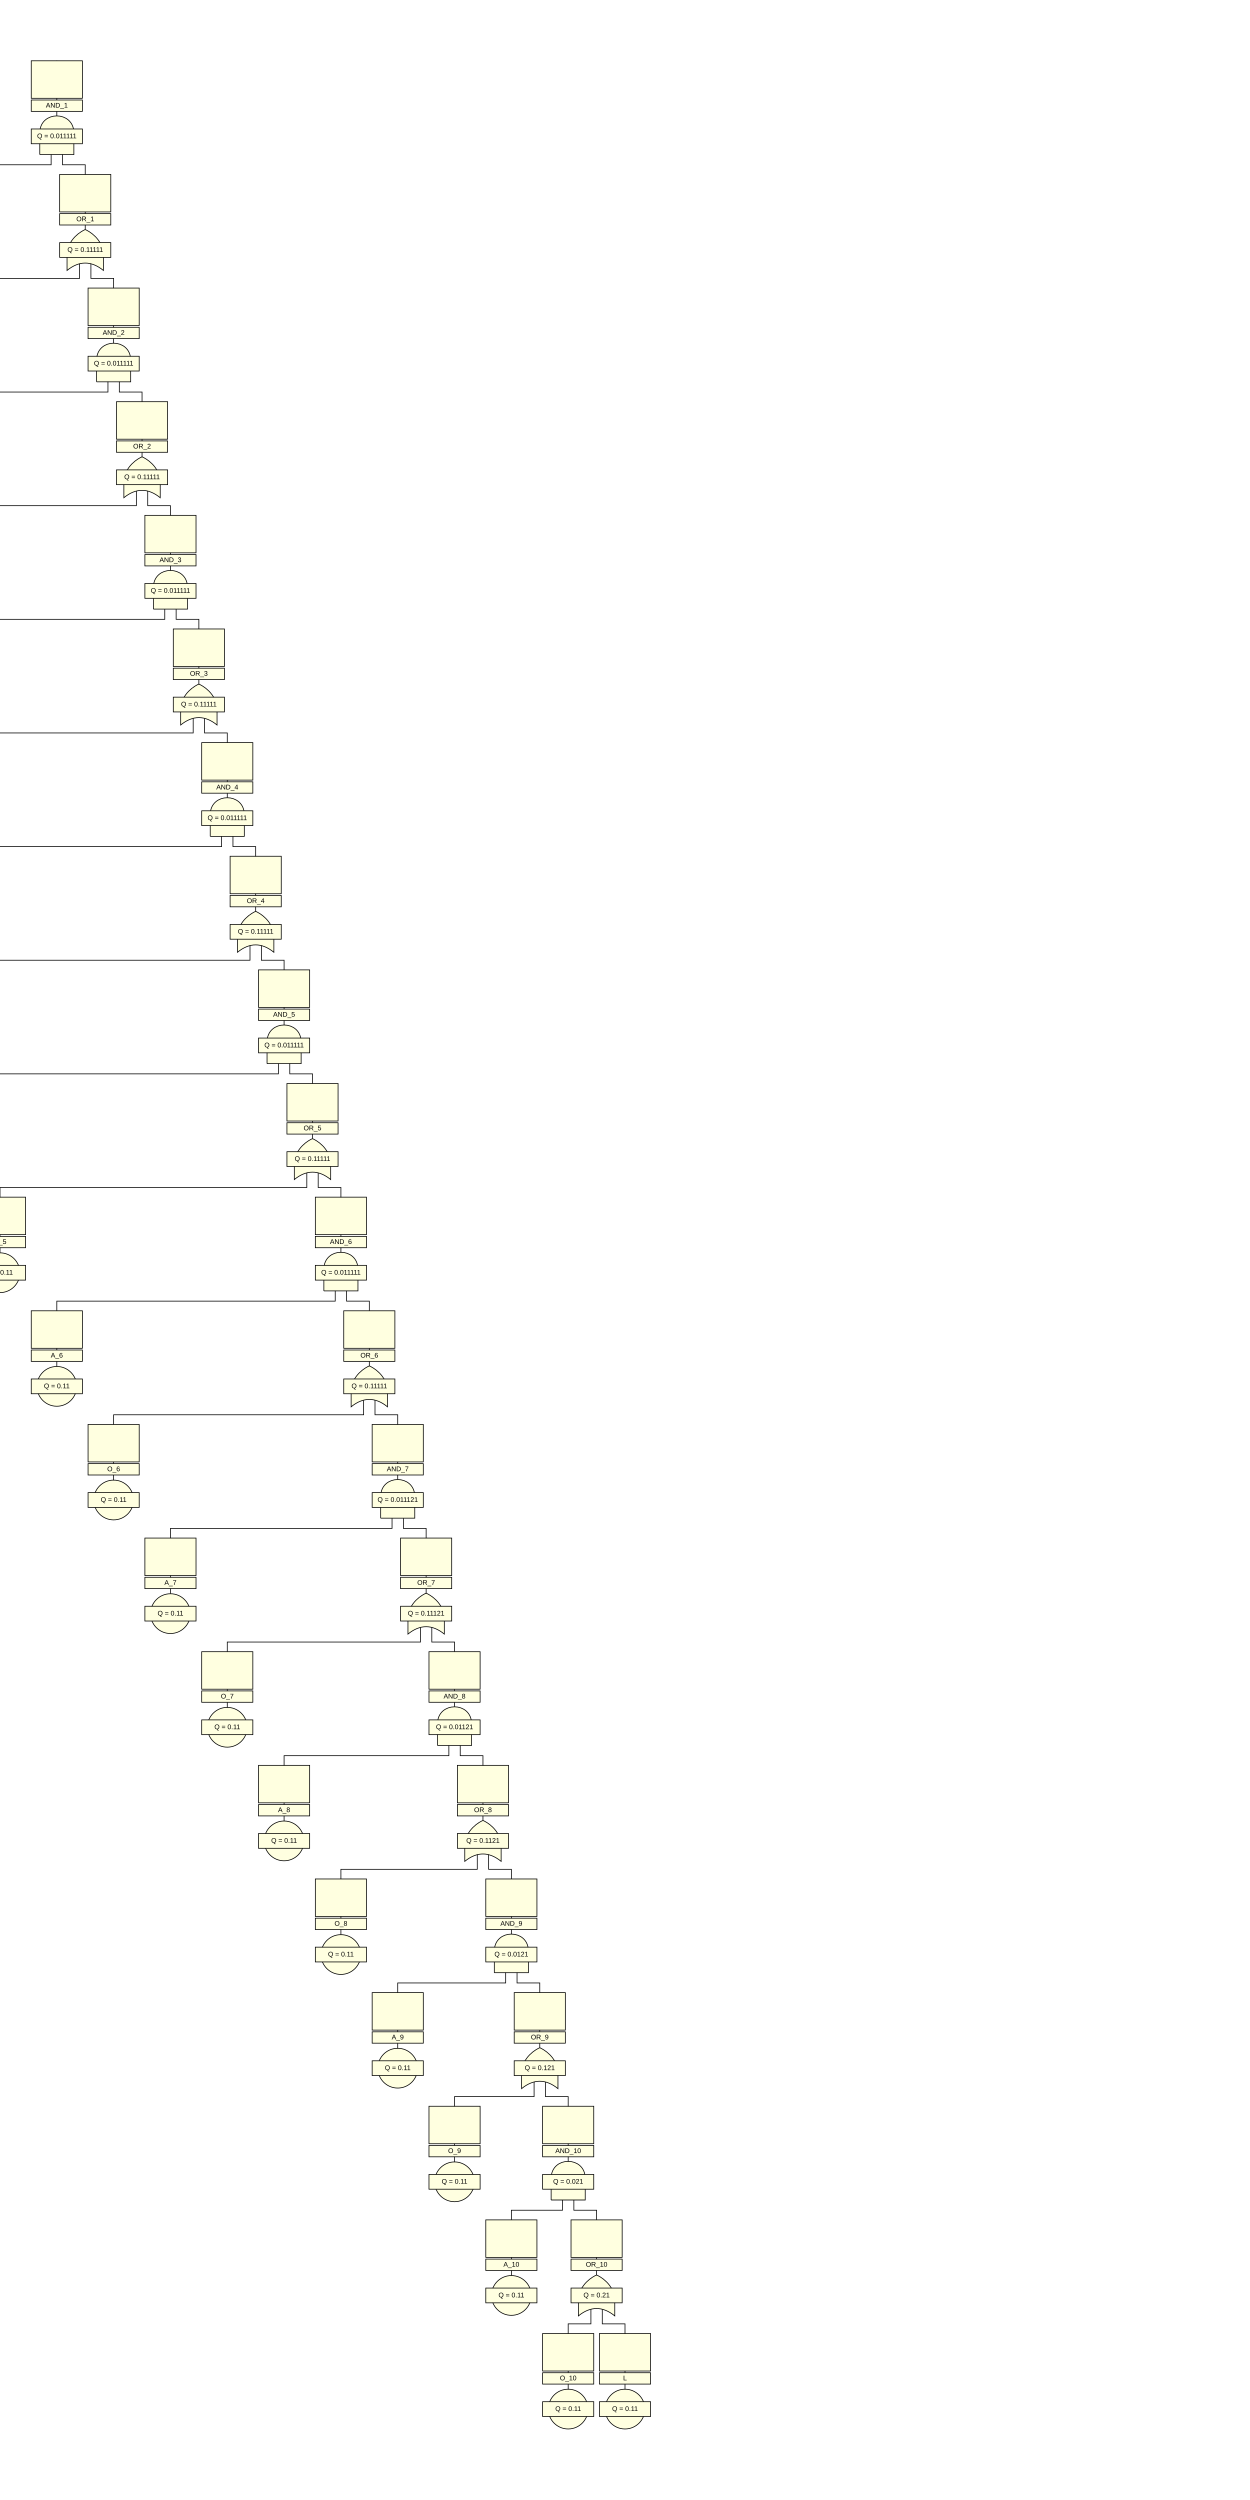
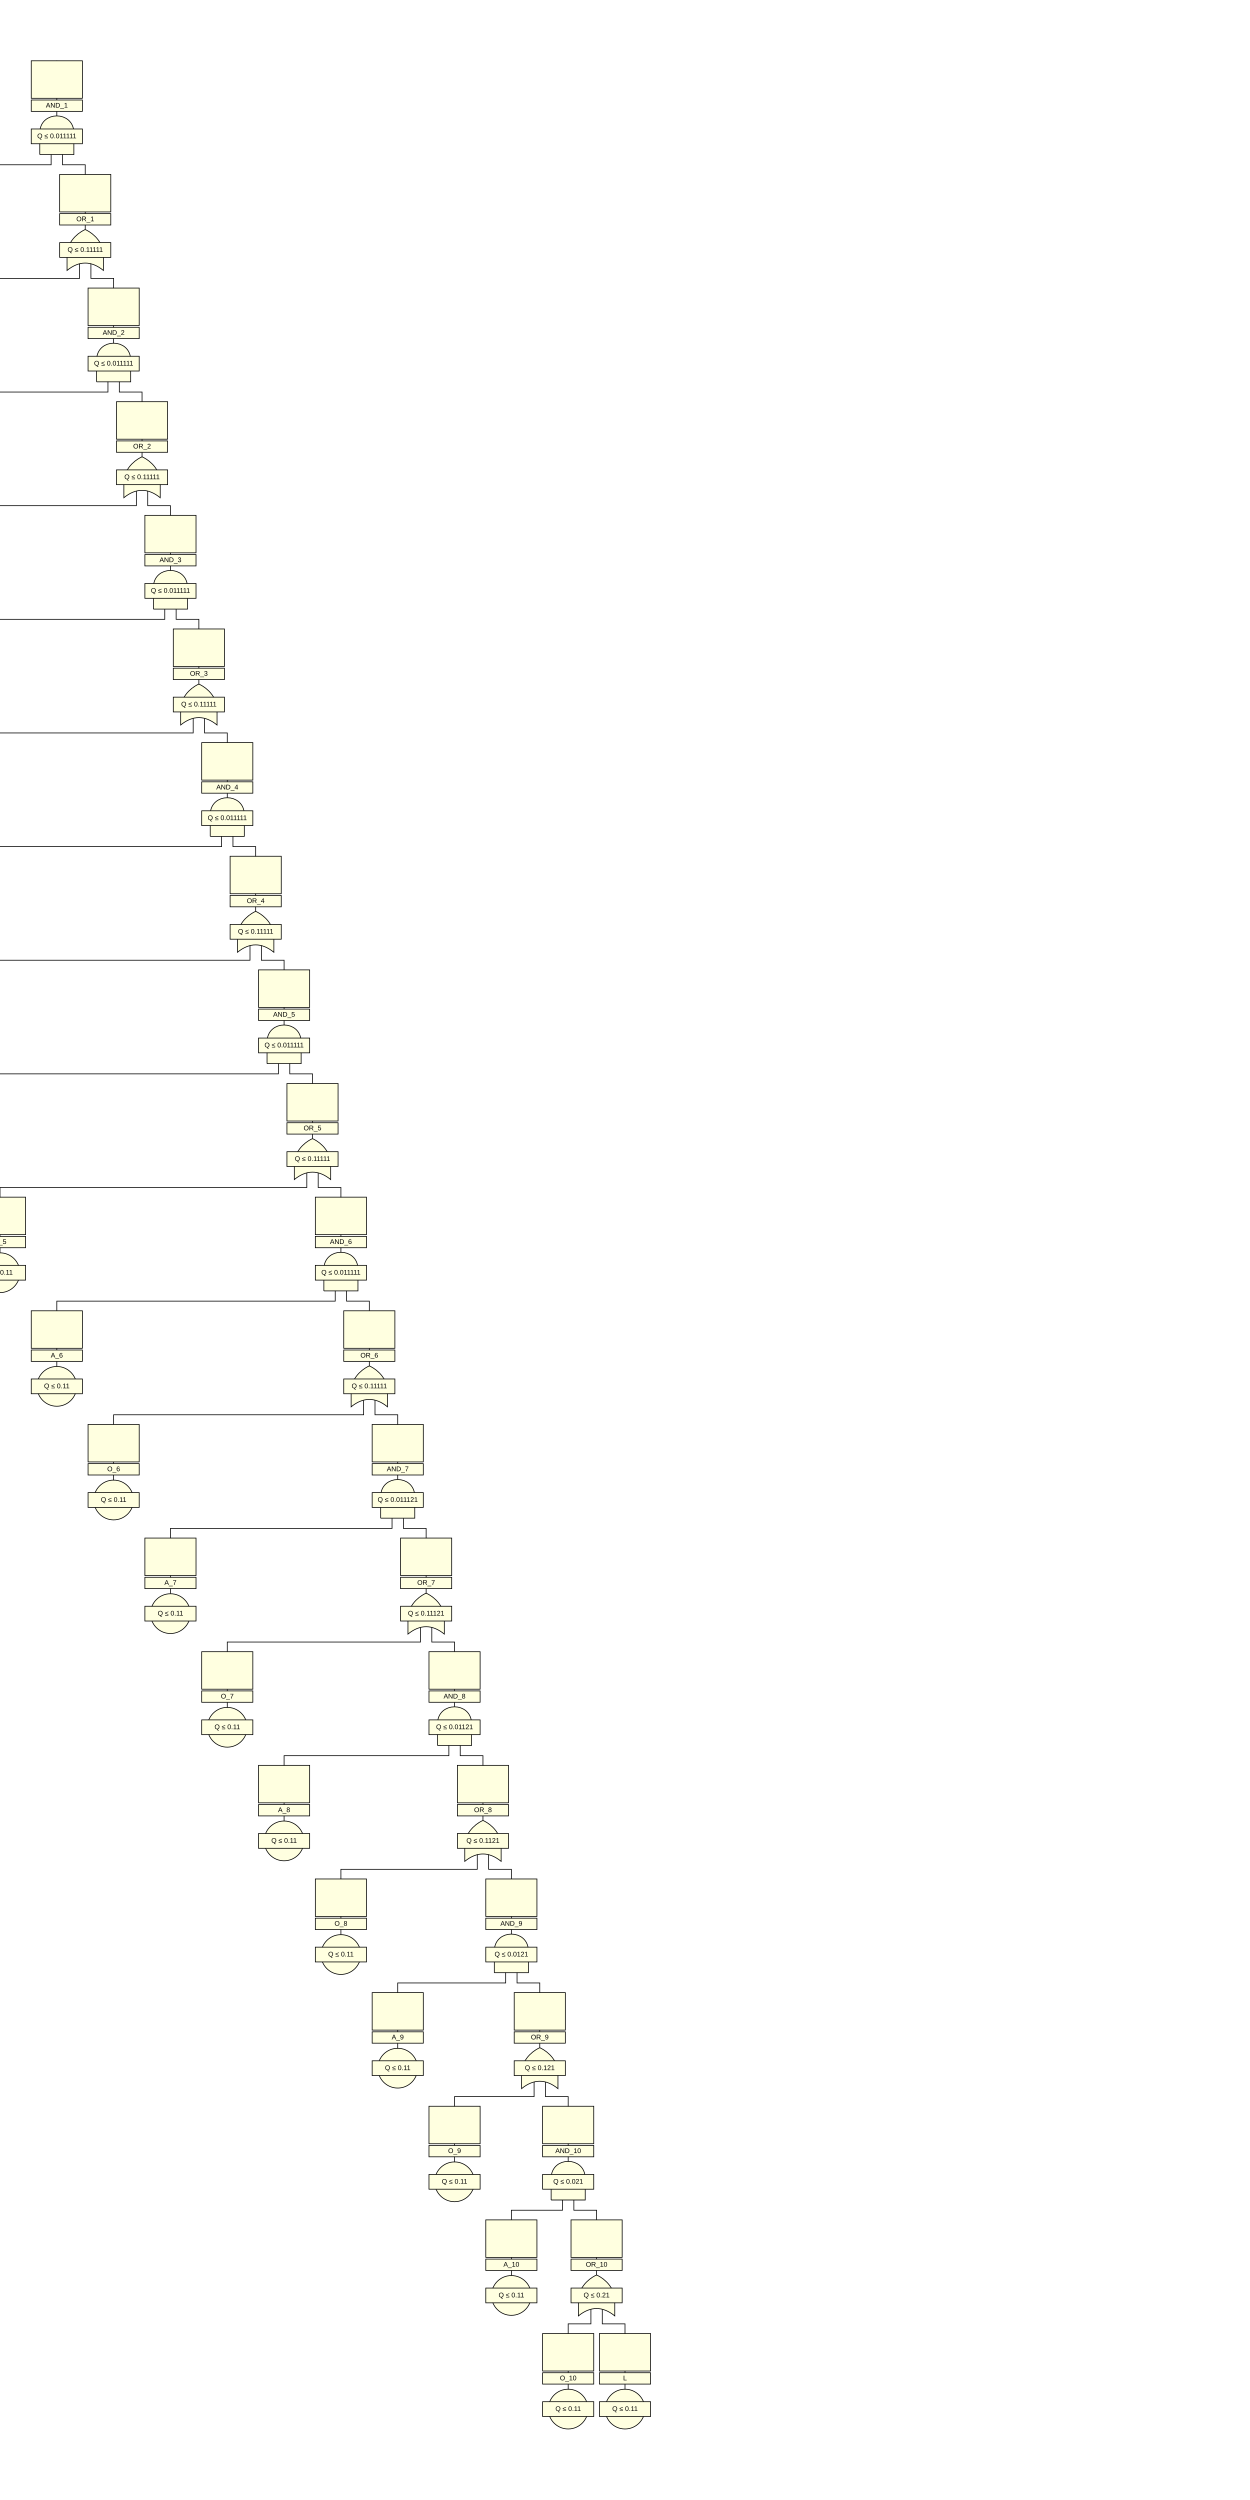
<svg xmlns="http://www.w3.org/2000/svg" viewBox="-100 -200 2200 4400">
  <style>
circle, path, polygon, rect {
  fill: lightyellow;
}
circle, path, polygon, polyline, rect {
  stroke: black;
  stroke-width: 1.3;
}
polyline {
  fill: none;
}
text {
  dominant-baseline: middle;
  font-family: Arial, sans-serif;
  font-size: 12px;
  text-anchor: middle;
}
</style>
  <polyline points="0,-93 0,40" />
  <polyline points="-10,40 -10,90 -1000,90 -1000,140" />
  <polyline points="10,40 10,90 50,90 50,140" />
  <rect x="-45" y="-93" width="90" height="66" />
  <text x="0" y="-60" />
  <rect x="-45" y="-24" width="90" height="20" />
  <text x="0" y="-14">AND_1</text>
  <path d="M-30,72 L30,72 L30,34 C30,-6 -30,-6 -30,34 L-30,72 " />
  <rect x="-45" y="27" width="90" height="26" />
-   <text x="0" y="40">Q = 0.011111</text>
+   <text x="0" y="40">Q ≤ 0.011111</text>
  <polyline points="-1000,107 -1000,240" />
  <rect x="-1045" y="107" width="90" height="66" />
  <text x="-1000" y="140" />
  <rect x="-1045" y="176" width="90" height="20" />
  <text x="-1000" y="186">A_1</text>
  <circle cx="-1000" cy="240" r="35" />
  <rect x="-1045" y="227" width="90" height="26" />
-   <text x="-1000" y="240">Q = 0.11</text>
+   <text x="-1000" y="240">Q ≤ 0.11</text>
  <polyline points="50,107 50,240" />
  <polyline points="40,240 40,290 -900,290 -900,340" />
  <polyline points="60,240 60,290 100,290 100,340" />
  <rect x="5" y="107" width="90" height="66" />
  <text x="50" y="140" />
  <rect x="5" y="176" width="90" height="20" />
  <text x="50" y="186">OR_1</text>
  <path d="M50,204 C45,206 18,220 18,250 L18,276 Q50,250 82,276 L82,250 C82,220 55,206 50,204" />
  <rect x="5" y="227" width="90" height="26" />
-   <text x="50" y="240">Q = 0.11111</text>
+   <text x="50" y="240">Q ≤ 0.11111</text>
  <polyline points="-900,307 -900,440" />
  <rect x="-945" y="307" width="90" height="66" />
  <text x="-900" y="340" />
  <rect x="-945" y="376" width="90" height="20" />
  <text x="-900" y="386">O_1</text>
  <circle cx="-900" cy="440" r="35" />
  <rect x="-945" y="427" width="90" height="26" />
-   <text x="-900" y="440">Q = 0.11</text>
+   <text x="-900" y="440">Q ≤ 0.11</text>
  <polyline points="100,307 100,440" />
  <polyline points="90,440 90,490 -800,490 -800,540" />
  <polyline points="110,440 110,490 150,490 150,540" />
  <rect x="55" y="307" width="90" height="66" />
  <text x="100" y="340" />
  <rect x="55" y="376" width="90" height="20" />
  <text x="100" y="386">AND_2</text>
  <path d="M70,472 L130,472 L130,434 C130,394 70,394 70,434 L70,472 " />
  <rect x="55" y="427" width="90" height="26" />
-   <text x="100" y="440">Q = 0.011111</text>
+   <text x="100" y="440">Q ≤ 0.011111</text>
  <polyline points="-800,507 -800,640" />
  <rect x="-845" y="507" width="90" height="66" />
  <text x="-800" y="540" />
  <rect x="-845" y="576" width="90" height="20" />
  <text x="-800" y="586">A_2</text>
  <circle cx="-800" cy="640" r="35" />
  <rect x="-845" y="627" width="90" height="26" />
-   <text x="-800" y="640">Q = 0.11</text>
+   <text x="-800" y="640">Q ≤ 0.11</text>
  <polyline points="150,507 150,640" />
  <polyline points="140,640 140,690 -700,690 -700,740" />
  <polyline points="160,640 160,690 200,690 200,740" />
  <rect x="105" y="507" width="90" height="66" />
  <text x="150" y="540" />
  <rect x="105" y="576" width="90" height="20" />
  <text x="150" y="586">OR_2</text>
  <path d="M150,604 C145,606 118,620 118,650 L118,676 Q150,650 182,676 L182,650 C182,620 155,606 150,604" />
  <rect x="105" y="627" width="90" height="26" />
-   <text x="150" y="640">Q = 0.11111</text>
+   <text x="150" y="640">Q ≤ 0.11111</text>
  <polyline points="-700,707 -700,840" />
  <rect x="-745" y="707" width="90" height="66" />
  <text x="-700" y="740" />
  <rect x="-745" y="776" width="90" height="20" />
  <text x="-700" y="786">O_2</text>
  <circle cx="-700" cy="840" r="35" />
  <rect x="-745" y="827" width="90" height="26" />
-   <text x="-700" y="840">Q = 0.11</text>
+   <text x="-700" y="840">Q ≤ 0.11</text>
  <polyline points="200,707 200,840" />
  <polyline points="190,840 190,890 -600,890 -600,940" />
  <polyline points="210,840 210,890 250,890 250,940" />
  <rect x="155" y="707" width="90" height="66" />
  <text x="200" y="740" />
  <rect x="155" y="776" width="90" height="20" />
  <text x="200" y="786">AND_3</text>
  <path d="M170,872 L230,872 L230,834 C230,794 170,794 170,834 L170,872 " />
  <rect x="155" y="827" width="90" height="26" />
-   <text x="200" y="840">Q = 0.011111</text>
+   <text x="200" y="840">Q ≤ 0.011111</text>
  <polyline points="-600,907 -600,1040" />
  <rect x="-645" y="907" width="90" height="66" />
  <text x="-600" y="940" />
  <rect x="-645" y="976" width="90" height="20" />
  <text x="-600" y="986">A_3</text>
  <circle cx="-600" cy="1040" r="35" />
  <rect x="-645" y="1027" width="90" height="26" />
-   <text x="-600" y="1040">Q = 0.11</text>
+   <text x="-600" y="1040">Q ≤ 0.11</text>
  <polyline points="250,907 250,1040" />
  <polyline points="240,1040 240,1090 -500,1090 -500,1140" />
  <polyline points="260,1040 260,1090 300,1090 300,1140" />
  <rect x="205" y="907" width="90" height="66" />
  <text x="250" y="940" />
  <rect x="205" y="976" width="90" height="20" />
  <text x="250" y="986">OR_3</text>
  <path d="M250,1004 C245,1006 218,1020 218,1050 L218,1076 Q250,1050 282,1076 L282,1050 C282,1020 255,1006 250,1004" />
  <rect x="205" y="1027" width="90" height="26" />
-   <text x="250" y="1040">Q = 0.11111</text>
+   <text x="250" y="1040">Q ≤ 0.11111</text>
  <polyline points="-500,1107 -500,1240" />
  <rect x="-545" y="1107" width="90" height="66" />
  <text x="-500" y="1140" />
  <rect x="-545" y="1176" width="90" height="20" />
  <text x="-500" y="1186">O_3</text>
  <circle cx="-500" cy="1240" r="35" />
  <rect x="-545" y="1227" width="90" height="26" />
-   <text x="-500" y="1240">Q = 0.11</text>
+   <text x="-500" y="1240">Q ≤ 0.11</text>
  <polyline points="300,1107 300,1240" />
  <polyline points="290,1240 290,1290 -400,1290 -400,1340" />
  <polyline points="310,1240 310,1290 350,1290 350,1340" />
  <rect x="255" y="1107" width="90" height="66" />
  <text x="300" y="1140" />
  <rect x="255" y="1176" width="90" height="20" />
  <text x="300" y="1186">AND_4</text>
  <path d="M270,1272 L330,1272 L330,1234 C330,1194 270,1194 270,1234 L270,1272 " />
  <rect x="255" y="1227" width="90" height="26" />
-   <text x="300" y="1240">Q = 0.011111</text>
+   <text x="300" y="1240">Q ≤ 0.011111</text>
  <polyline points="-400,1307 -400,1440" />
  <rect x="-445" y="1307" width="90" height="66" />
  <text x="-400" y="1340" />
  <rect x="-445" y="1376" width="90" height="20" />
  <text x="-400" y="1386">A_4</text>
  <circle cx="-400" cy="1440" r="35" />
  <rect x="-445" y="1427" width="90" height="26" />
-   <text x="-400" y="1440">Q = 0.11</text>
+   <text x="-400" y="1440">Q ≤ 0.11</text>
  <polyline points="350,1307 350,1440" />
  <polyline points="340,1440 340,1490 -300,1490 -300,1540" />
  <polyline points="360,1440 360,1490 400,1490 400,1540" />
  <rect x="305" y="1307" width="90" height="66" />
  <text x="350" y="1340" />
  <rect x="305" y="1376" width="90" height="20" />
  <text x="350" y="1386">OR_4</text>
  <path d="M350,1404 C345,1406 318,1420 318,1450 L318,1476 Q350,1450 382,1476 L382,1450 C382,1420 355,1406 350,1404" />
  <rect x="305" y="1427" width="90" height="26" />
-   <text x="350" y="1440">Q = 0.11111</text>
+   <text x="350" y="1440">Q ≤ 0.11111</text>
  <polyline points="-300,1507 -300,1640" />
  <rect x="-345" y="1507" width="90" height="66" />
  <text x="-300" y="1540" />
  <rect x="-345" y="1576" width="90" height="20" />
  <text x="-300" y="1586">O_4</text>
  <circle cx="-300" cy="1640" r="35" />
  <rect x="-345" y="1627" width="90" height="26" />
-   <text x="-300" y="1640">Q = 0.11</text>
+   <text x="-300" y="1640">Q ≤ 0.11</text>
  <polyline points="400,1507 400,1640" />
  <polyline points="390,1640 390,1690 -200,1690 -200,1740" />
  <polyline points="410,1640 410,1690 450,1690 450,1740" />
  <rect x="355" y="1507" width="90" height="66" />
  <text x="400" y="1540" />
  <rect x="355" y="1576" width="90" height="20" />
  <text x="400" y="1586">AND_5</text>
  <path d="M370,1672 L430,1672 L430,1634 C430,1594 370,1594 370,1634 L370,1672 " />
  <rect x="355" y="1627" width="90" height="26" />
-   <text x="400" y="1640">Q = 0.011111</text>
+   <text x="400" y="1640">Q ≤ 0.011111</text>
  <polyline points="-200,1707 -200,1840" />
  <rect x="-245" y="1707" width="90" height="66" />
  <text x="-200" y="1740" />
  <rect x="-245" y="1776" width="90" height="20" />
  <text x="-200" y="1786">A_5</text>
  <circle cx="-200" cy="1840" r="35" />
  <rect x="-245" y="1827" width="90" height="26" />
-   <text x="-200" y="1840">Q = 0.11</text>
+   <text x="-200" y="1840">Q ≤ 0.11</text>
  <polyline points="450,1707 450,1840" />
  <polyline points="440,1840 440,1890 -100,1890 -100,1940" />
  <polyline points="460,1840 460,1890 500,1890 500,1940" />
  <rect x="405" y="1707" width="90" height="66" />
  <text x="450" y="1740" />
  <rect x="405" y="1776" width="90" height="20" />
  <text x="450" y="1786">OR_5</text>
  <path d="M450,1804 C445,1806 418,1820 418,1850 L418,1876 Q450,1850 482,1876 L482,1850 C482,1820 455,1806 450,1804" />
  <rect x="405" y="1827" width="90" height="26" />
-   <text x="450" y="1840">Q = 0.11111</text>
+   <text x="450" y="1840">Q ≤ 0.11111</text>
  <polyline points="-100,1907 -100,2040" />
  <rect x="-145" y="1907" width="90" height="66" />
  <text x="-100" y="1940" />
  <rect x="-145" y="1976" width="90" height="20" />
  <text x="-100" y="1986">O_5</text>
  <circle cx="-100" cy="2040" r="35" />
  <rect x="-145" y="2027" width="90" height="26" />
-   <text x="-100" y="2040">Q = 0.11</text>
+   <text x="-100" y="2040">Q ≤ 0.11</text>
  <polyline points="500,1907 500,2040" />
  <polyline points="490,2040 490,2090 0,2090 0,2140" />
  <polyline points="510,2040 510,2090 550,2090 550,2140" />
  <rect x="455" y="1907" width="90" height="66" />
  <text x="500" y="1940" />
  <rect x="455" y="1976" width="90" height="20" />
  <text x="500" y="1986">AND_6</text>
  <path d="M470,2072 L530,2072 L530,2034 C530,1994 470,1994 470,2034 L470,2072 " />
  <rect x="455" y="2027" width="90" height="26" />
-   <text x="500" y="2040">Q = 0.011111</text>
+   <text x="500" y="2040">Q ≤ 0.011111</text>
  <polyline points="0,2107 0,2240" />
  <rect x="-45" y="2107" width="90" height="66" />
  <text x="0" y="2140" />
  <rect x="-45" y="2176" width="90" height="20" />
  <text x="0" y="2186">A_6</text>
  <circle cx="0" cy="2240" r="35" />
  <rect x="-45" y="2227" width="90" height="26" />
-   <text x="0" y="2240">Q = 0.11</text>
+   <text x="0" y="2240">Q ≤ 0.11</text>
  <polyline points="550,2107 550,2240" />
  <polyline points="540,2240 540,2290 100,2290 100,2340" />
  <polyline points="560,2240 560,2290 600,2290 600,2340" />
  <rect x="505" y="2107" width="90" height="66" />
  <text x="550" y="2140" />
  <rect x="505" y="2176" width="90" height="20" />
  <text x="550" y="2186">OR_6</text>
  <path d="M550,2204 C545,2206 518,2220 518,2250 L518,2276 Q550,2250 582,2276 L582,2250 C582,2220 555,2206 550,2204" />
  <rect x="505" y="2227" width="90" height="26" />
-   <text x="550" y="2240">Q = 0.11111</text>
+   <text x="550" y="2240">Q ≤ 0.11111</text>
  <polyline points="100,2307 100,2440" />
  <rect x="55" y="2307" width="90" height="66" />
  <text x="100" y="2340" />
  <rect x="55" y="2376" width="90" height="20" />
  <text x="100" y="2386">O_6</text>
  <circle cx="100" cy="2440" r="35" />
  <rect x="55" y="2427" width="90" height="26" />
-   <text x="100" y="2440">Q = 0.11</text>
+   <text x="100" y="2440">Q ≤ 0.11</text>
  <polyline points="600,2307 600,2440" />
  <polyline points="590,2440 590,2490 200,2490 200,2540" />
  <polyline points="610,2440 610,2490 650,2490 650,2540" />
  <rect x="555" y="2307" width="90" height="66" />
  <text x="600" y="2340" />
  <rect x="555" y="2376" width="90" height="20" />
  <text x="600" y="2386">AND_7</text>
  <path d="M570,2472 L630,2472 L630,2434 C630,2394 570,2394 570,2434 L570,2472 " />
  <rect x="555" y="2427" width="90" height="26" />
-   <text x="600" y="2440">Q = 0.011121</text>
+   <text x="600" y="2440">Q ≤ 0.011121</text>
  <polyline points="200,2507 200,2640" />
  <rect x="155" y="2507" width="90" height="66" />
  <text x="200" y="2540" />
  <rect x="155" y="2576" width="90" height="20" />
  <text x="200" y="2586">A_7</text>
  <circle cx="200" cy="2640" r="35" />
  <rect x="155" y="2627" width="90" height="26" />
-   <text x="200" y="2640">Q = 0.11</text>
+   <text x="200" y="2640">Q ≤ 0.11</text>
  <polyline points="650,2507 650,2640" />
  <polyline points="640,2640 640,2690 300,2690 300,2740" />
  <polyline points="660,2640 660,2690 700,2690 700,2740" />
  <rect x="605" y="2507" width="90" height="66" />
  <text x="650" y="2540" />
  <rect x="605" y="2576" width="90" height="20" />
  <text x="650" y="2586">OR_7</text>
  <path d="M650,2604 C645,2606 618,2620 618,2650 L618,2676 Q650,2650 682,2676 L682,2650 C682,2620 655,2606 650,2604" />
  <rect x="605" y="2627" width="90" height="26" />
-   <text x="650" y="2640">Q = 0.11121</text>
+   <text x="650" y="2640">Q ≤ 0.11121</text>
  <polyline points="300,2707 300,2840" />
  <rect x="255" y="2707" width="90" height="66" />
  <text x="300" y="2740" />
  <rect x="255" y="2776" width="90" height="20" />
  <text x="300" y="2786">O_7</text>
  <circle cx="300" cy="2840" r="35" />
  <rect x="255" y="2827" width="90" height="26" />
-   <text x="300" y="2840">Q = 0.11</text>
+   <text x="300" y="2840">Q ≤ 0.11</text>
  <polyline points="700,2707 700,2840" />
  <polyline points="690,2840 690,2890 400,2890 400,2940" />
  <polyline points="710,2840 710,2890 750,2890 750,2940" />
  <rect x="655" y="2707" width="90" height="66" />
  <text x="700" y="2740" />
  <rect x="655" y="2776" width="90" height="20" />
  <text x="700" y="2786">AND_8</text>
  <path d="M670,2872 L730,2872 L730,2834 C730,2794 670,2794 670,2834 L670,2872 " />
  <rect x="655" y="2827" width="90" height="26" />
-   <text x="700" y="2840">Q = 0.01121</text>
+   <text x="700" y="2840">Q ≤ 0.01121</text>
  <polyline points="400,2907 400,3040" />
  <rect x="355" y="2907" width="90" height="66" />
  <text x="400" y="2940" />
  <rect x="355" y="2976" width="90" height="20" />
  <text x="400" y="2986">A_8</text>
  <circle cx="400" cy="3040" r="35" />
  <rect x="355" y="3027" width="90" height="26" />
-   <text x="400" y="3040">Q = 0.11</text>
+   <text x="400" y="3040">Q ≤ 0.11</text>
  <polyline points="750,2907 750,3040" />
  <polyline points="740,3040 740,3090 500,3090 500,3140" />
  <polyline points="760,3040 760,3090 800,3090 800,3140" />
  <rect x="705" y="2907" width="90" height="66" />
  <text x="750" y="2940" />
  <rect x="705" y="2976" width="90" height="20" />
  <text x="750" y="2986">OR_8</text>
  <path d="M750,3004 C745,3006 718,3020 718,3050 L718,3076 Q750,3050 782,3076 L782,3050 C782,3020 755,3006 750,3004" />
  <rect x="705" y="3027" width="90" height="26" />
-   <text x="750" y="3040">Q = 0.1121</text>
+   <text x="750" y="3040">Q ≤ 0.1121</text>
  <polyline points="500,3107 500,3240" />
  <rect x="455" y="3107" width="90" height="66" />
  <text x="500" y="3140" />
  <rect x="455" y="3176" width="90" height="20" />
  <text x="500" y="3186">O_8</text>
  <circle cx="500" cy="3240" r="35" />
  <rect x="455" y="3227" width="90" height="26" />
-   <text x="500" y="3240">Q = 0.11</text>
+   <text x="500" y="3240">Q ≤ 0.11</text>
  <polyline points="800,3107 800,3240" />
  <polyline points="790,3240 790,3290 600,3290 600,3340" />
  <polyline points="810,3240 810,3290 850,3290 850,3340" />
  <rect x="755" y="3107" width="90" height="66" />
  <text x="800" y="3140" />
  <rect x="755" y="3176" width="90" height="20" />
  <text x="800" y="3186">AND_9</text>
  <path d="M770,3272 L830,3272 L830,3234 C830,3194 770,3194 770,3234 L770,3272 " />
  <rect x="755" y="3227" width="90" height="26" />
-   <text x="800" y="3240">Q = 0.0121</text>
+   <text x="800" y="3240">Q ≤ 0.0121</text>
  <polyline points="600,3307 600,3440" />
  <rect x="555" y="3307" width="90" height="66" />
  <text x="600" y="3340" />
  <rect x="555" y="3376" width="90" height="20" />
  <text x="600" y="3386">A_9</text>
  <circle cx="600" cy="3440" r="35" />
  <rect x="555" y="3427" width="90" height="26" />
-   <text x="600" y="3440">Q = 0.11</text>
+   <text x="600" y="3440">Q ≤ 0.11</text>
  <polyline points="850,3307 850,3440" />
  <polyline points="840,3440 840,3490 700,3490 700,3540" />
  <polyline points="860,3440 860,3490 900,3490 900,3540" />
  <rect x="805" y="3307" width="90" height="66" />
  <text x="850" y="3340" />
  <rect x="805" y="3376" width="90" height="20" />
  <text x="850" y="3386">OR_9</text>
  <path d="M850,3404 C845,3406 818,3420 818,3450 L818,3476 Q850,3450 882,3476 L882,3450 C882,3420 855,3406 850,3404" />
  <rect x="805" y="3427" width="90" height="26" />
-   <text x="850" y="3440">Q = 0.121</text>
+   <text x="850" y="3440">Q ≤ 0.121</text>
  <polyline points="700,3507 700,3640" />
  <rect x="655" y="3507" width="90" height="66" />
  <text x="700" y="3540" />
  <rect x="655" y="3576" width="90" height="20" />
  <text x="700" y="3586">O_9</text>
  <circle cx="700" cy="3640" r="35" />
  <rect x="655" y="3627" width="90" height="26" />
-   <text x="700" y="3640">Q = 0.11</text>
+   <text x="700" y="3640">Q ≤ 0.11</text>
  <polyline points="900,3507 900,3640" />
  <polyline points="890,3640 890,3690 800,3690 800,3740" />
  <polyline points="910,3640 910,3690 950,3690 950,3740" />
  <rect x="855" y="3507" width="90" height="66" />
  <text x="900" y="3540" />
  <rect x="855" y="3576" width="90" height="20" />
  <text x="900" y="3586">AND_10</text>
  <path d="M870,3672 L930,3672 L930,3634 C930,3594 870,3594 870,3634 L870,3672 " />
  <rect x="855" y="3627" width="90" height="26" />
-   <text x="900" y="3640">Q = 0.021</text>
+   <text x="900" y="3640">Q ≤ 0.021</text>
  <polyline points="800,3707 800,3840" />
  <rect x="755" y="3707" width="90" height="66" />
  <text x="800" y="3740" />
  <rect x="755" y="3776" width="90" height="20" />
  <text x="800" y="3786">A_10</text>
  <circle cx="800" cy="3840" r="35" />
  <rect x="755" y="3827" width="90" height="26" />
-   <text x="800" y="3840">Q = 0.11</text>
+   <text x="800" y="3840">Q ≤ 0.11</text>
  <polyline points="950,3707 950,3840" />
  <polyline points="940,3840 940,3890 900,3890 900,3940" />
  <polyline points="960,3840 960,3890 1000,3890 1000,3940" />
  <rect x="905" y="3707" width="90" height="66" />
  <text x="950" y="3740" />
  <rect x="905" y="3776" width="90" height="20" />
  <text x="950" y="3786">OR_10</text>
  <path d="M950,3804 C945,3806 918,3820 918,3850 L918,3876 Q950,3850 982,3876 L982,3850 C982,3820 955,3806 950,3804" />
  <rect x="905" y="3827" width="90" height="26" />
-   <text x="950" y="3840">Q = 0.21</text>
+   <text x="950" y="3840">Q ≤ 0.21</text>
  <polyline points="900,3907 900,4040" />
  <rect x="855" y="3907" width="90" height="66" />
  <text x="900" y="3940" />
  <rect x="855" y="3976" width="90" height="20" />
  <text x="900" y="3986">O_10</text>
  <circle cx="900" cy="4040" r="35" />
  <rect x="855" y="4027" width="90" height="26" />
-   <text x="900" y="4040">Q = 0.11</text>
+   <text x="900" y="4040">Q ≤ 0.11</text>
  <polyline points="1000,3907 1000,4040" />
  <rect x="955" y="3907" width="90" height="66" />
  <text x="1000" y="3940" />
  <rect x="955" y="3976" width="90" height="20" />
  <text x="1000" y="3986">L</text>
  <circle cx="1000" cy="4040" r="35" />
  <rect x="955" y="4027" width="90" height="26" />
-   <text x="1000" y="4040">Q = 0.11</text>
+   <text x="1000" y="4040">Q ≤ 0.11</text>
</svg>
